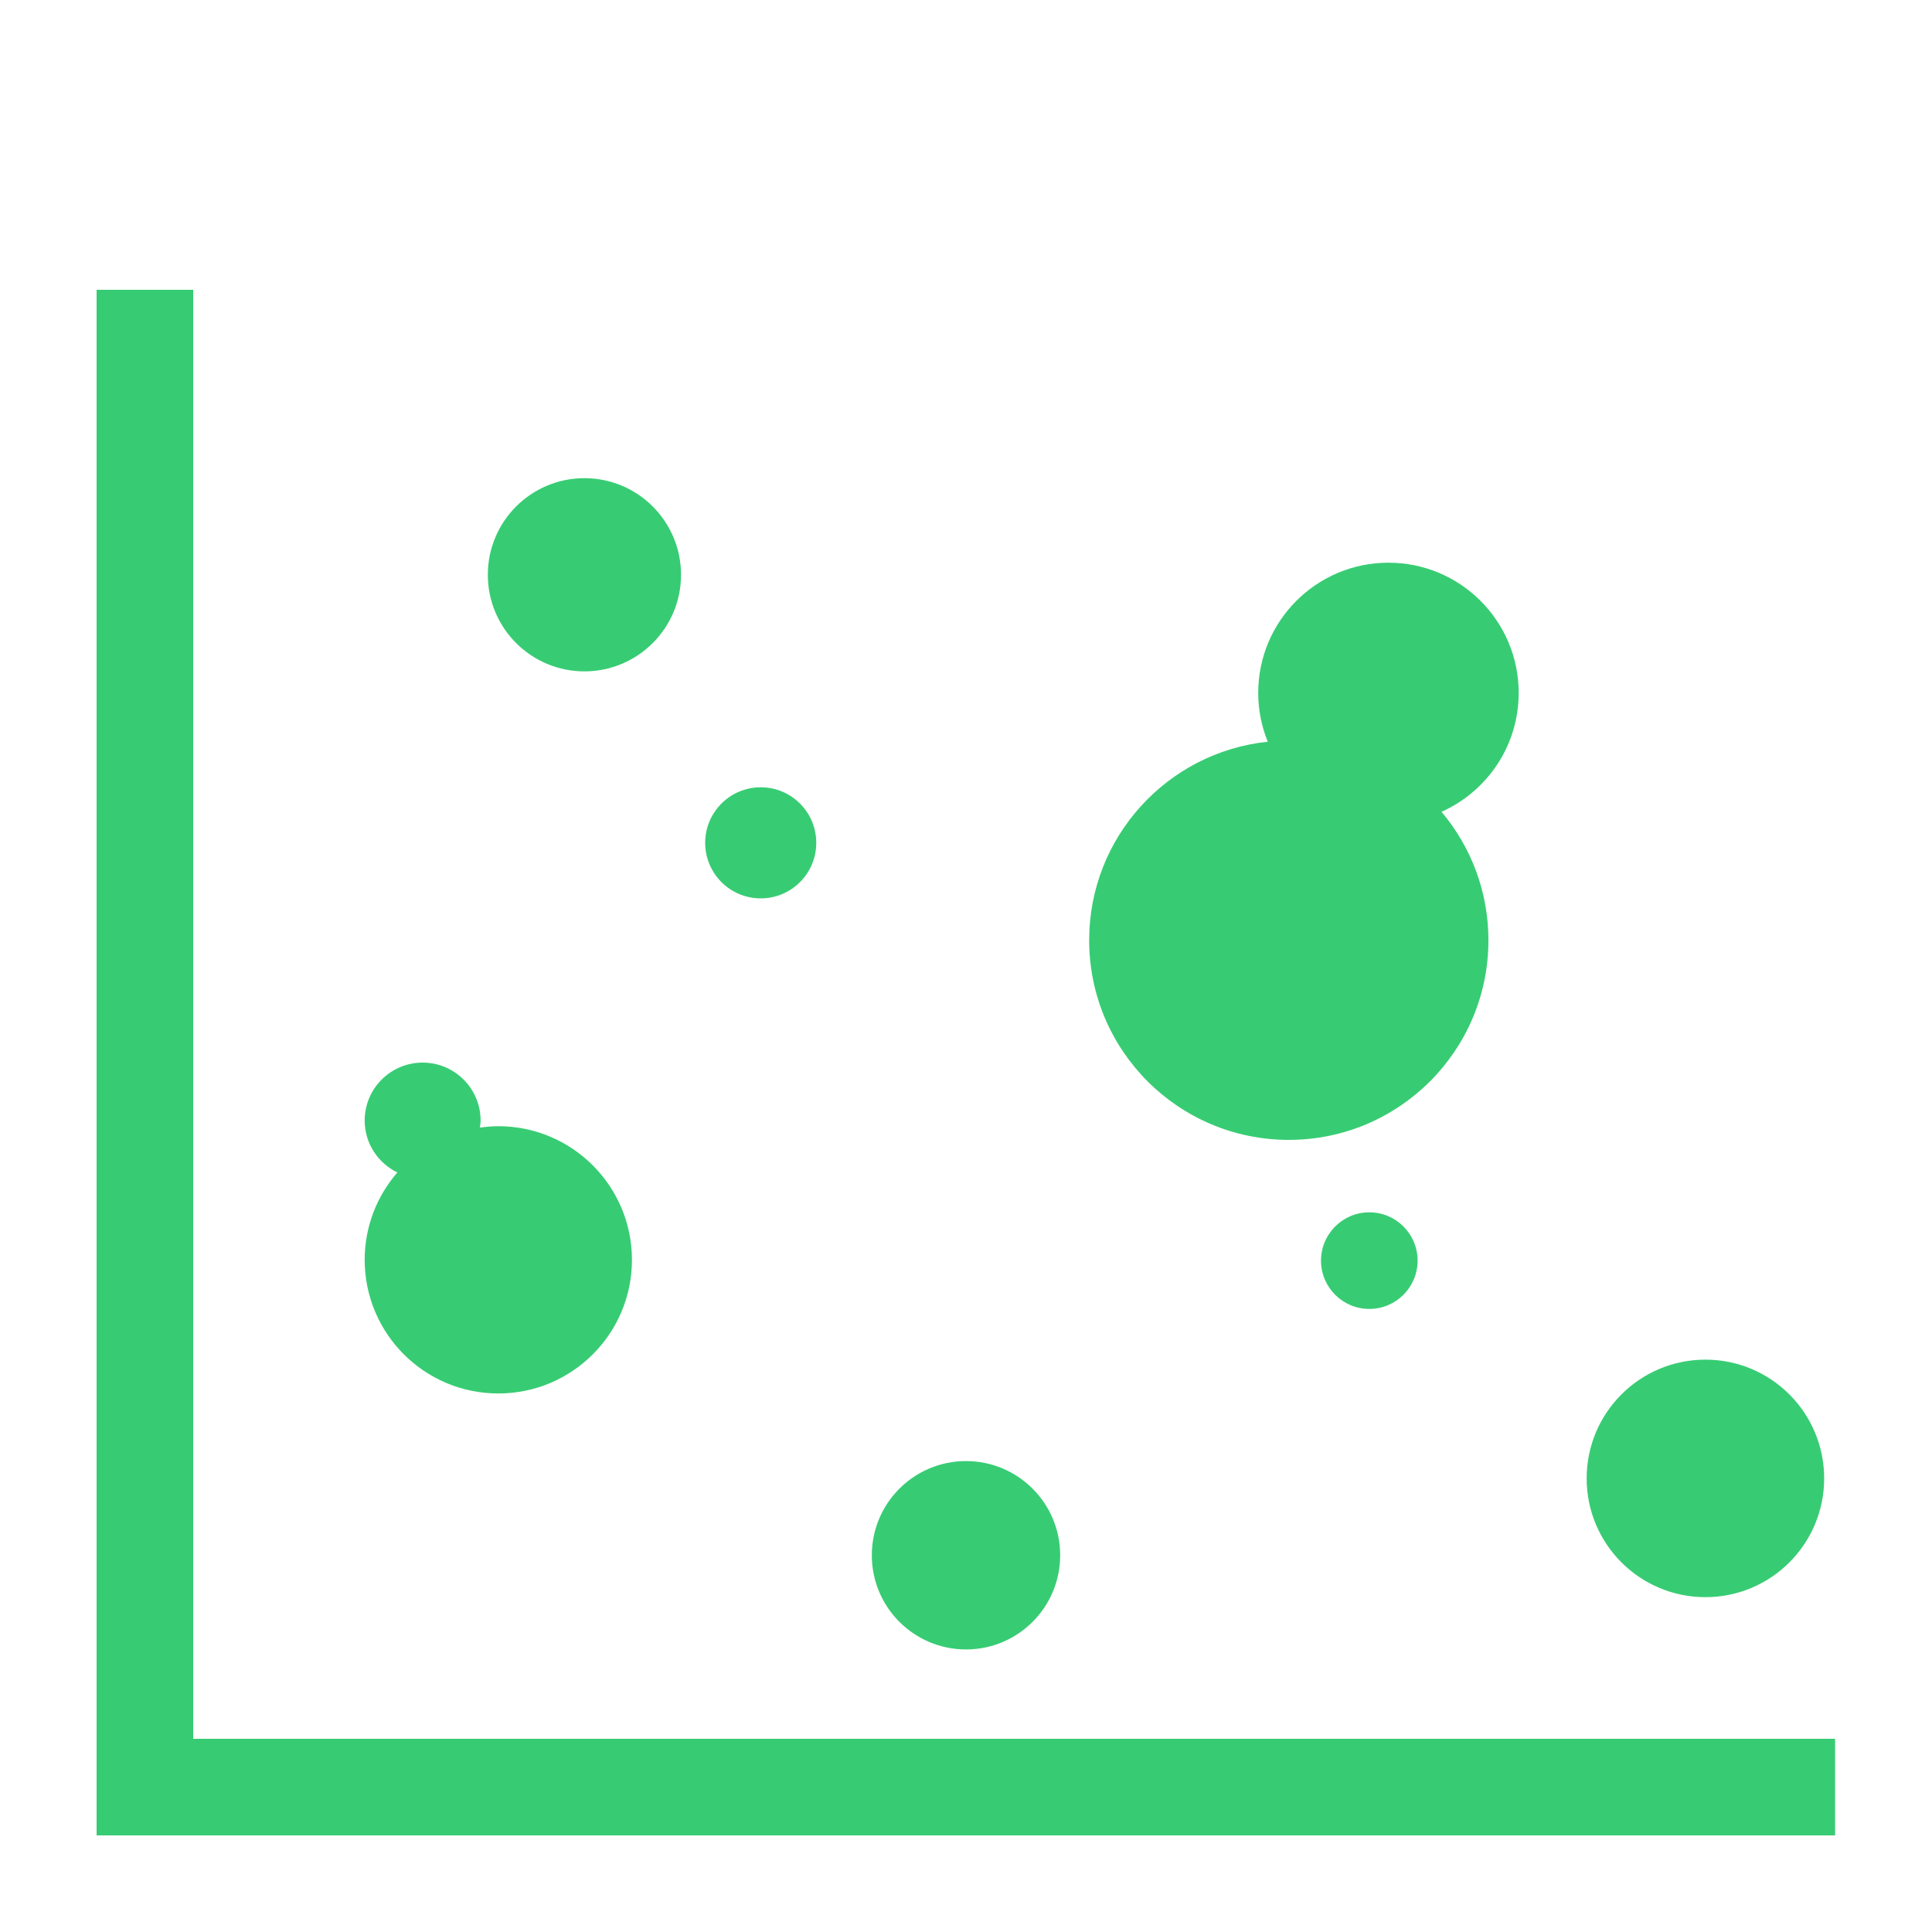
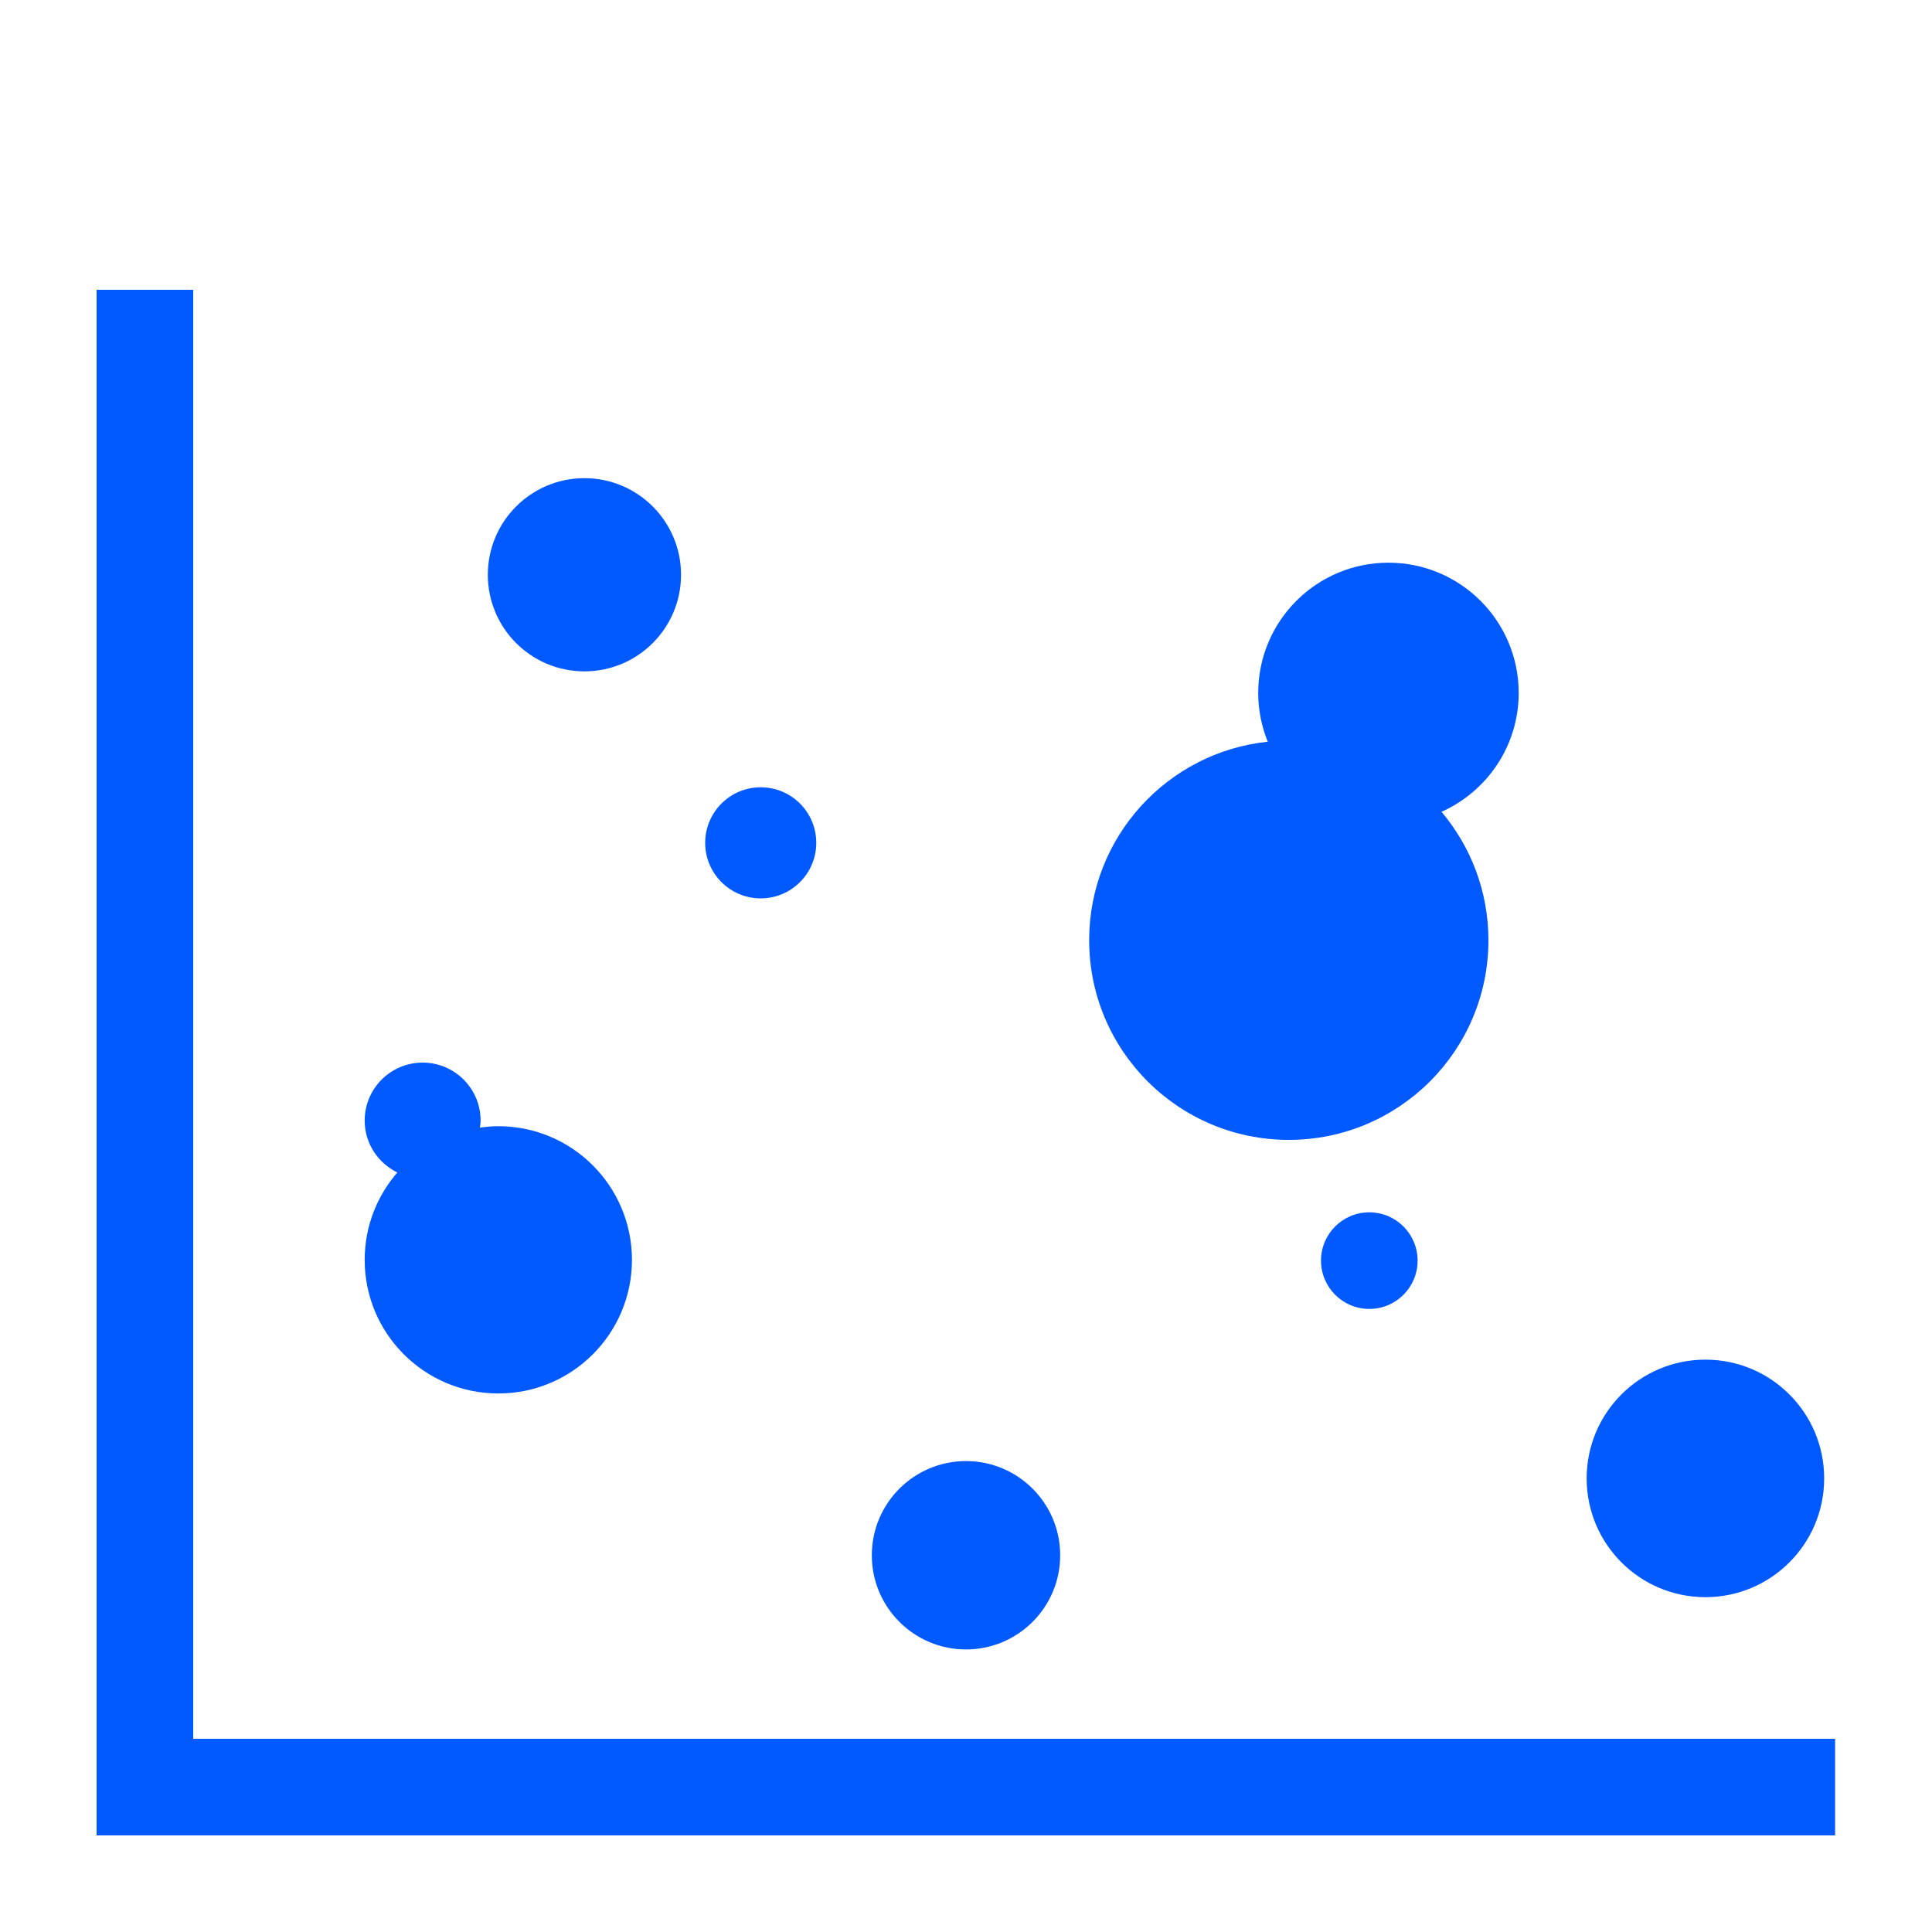
<svg xmlns="http://www.w3.org/2000/svg" enable-background="new -5 -15 100 100" height="100px" version="1.1" viewBox="-5 -15 100 100" width="100px" xml:space="preserve">
  <defs />
-   <polygon style="fill:#37CC73" points="5,75 5,0 0,0 0,80 0.016,80 5,80 89.984,80 89.984,75 " />
-   <circle style="fill:#37CC73" cx="25.25" cy="14.75" r="5" />
-   <circle style="fill:#37CC73" cx="34.375" cy="28.625" r="2.875" />
-   <path style="fill:#37CC73" d="M73.607,20.866c0-3.723-3.018-6.741-6.741-6.741c-3.723,0-6.741,3.018-6.741,6.741c0,0.894,0.178,1.745,0.494,2.525  c-5.195,0.545-9.244,4.937-9.244,10.275C51.375,39.374,56.001,44,61.708,44s10.333-4.626,10.333-10.333  c0-2.533-0.915-4.851-2.428-6.648C71.966,25.966,73.607,23.61,73.607,20.866z" />
-   <circle style="fill:#37CC73" cx="45" cy="65.5" r="4.875" />
-   <circle style="fill:#37CC73" cx="83.272" cy="61.522" r="6.147" />
-   <circle style="fill:#37CC73" cx="65.875" cy="50.25" r="2.5" />
-   <path style="fill:#37CC73" d="M20.792,43.292c-0.324,0-0.641,0.03-0.953,0.073c0.015-0.121,0.037-0.24,0.037-0.365c0-1.657-1.343-3-3-3s-3,1.343-3,3  c0,1.186,0.693,2.199,1.69,2.688c-1.05,1.213-1.69,2.79-1.69,4.521c0,3.82,3.097,6.917,6.917,6.917s6.917-3.097,6.917-6.917  C27.708,46.389,24.611,43.292,20.792,43.292z" />
+   <polygon style="fill:#005AFF" points="5,75 5,0 0,0 0,80 0.016,80 5,80 89.984,80 89.984,75 " />
+   <circle style="fill:#005AFF" cx="25.25" cy="14.75" r="5" />
+   <circle style="fill:#005AFF" cx="34.375" cy="28.625" r="2.875" />
+   <path style="fill:#005AFF" d="M73.607,20.866c0-3.723-3.018-6.741-6.741-6.741c-3.723,0-6.741,3.018-6.741,6.741c0,0.894,0.178,1.745,0.494,2.525  c-5.195,0.545-9.244,4.937-9.244,10.275C51.375,39.374,56.001,44,61.708,44s10.333-4.626,10.333-10.333  c0-2.533-0.915-4.851-2.428-6.648C71.966,25.966,73.607,23.61,73.607,20.866z" />
+   <circle style="fill:#005AFF" cx="45" cy="65.5" r="4.875" />
+   <circle style="fill:#005AFF" cx="83.272" cy="61.522" r="6.147" />
+   <circle style="fill:#005AFF" cx="65.875" cy="50.25" r="2.5" />
+   <path style="fill:#005AFF" d="M20.792,43.292c-0.324,0-0.641,0.03-0.953,0.073c0.015-0.121,0.037-0.24,0.037-0.365c0-1.657-1.343-3-3-3s-3,1.343-3,3  c0,1.186,0.693,2.199,1.69,2.688c-1.05,1.213-1.69,2.79-1.69,4.521c0,3.82,3.097,6.917,6.917,6.917s6.917-3.097,6.917-6.917  C27.708,46.389,24.611,43.292,20.792,43.292z" />
</svg>
